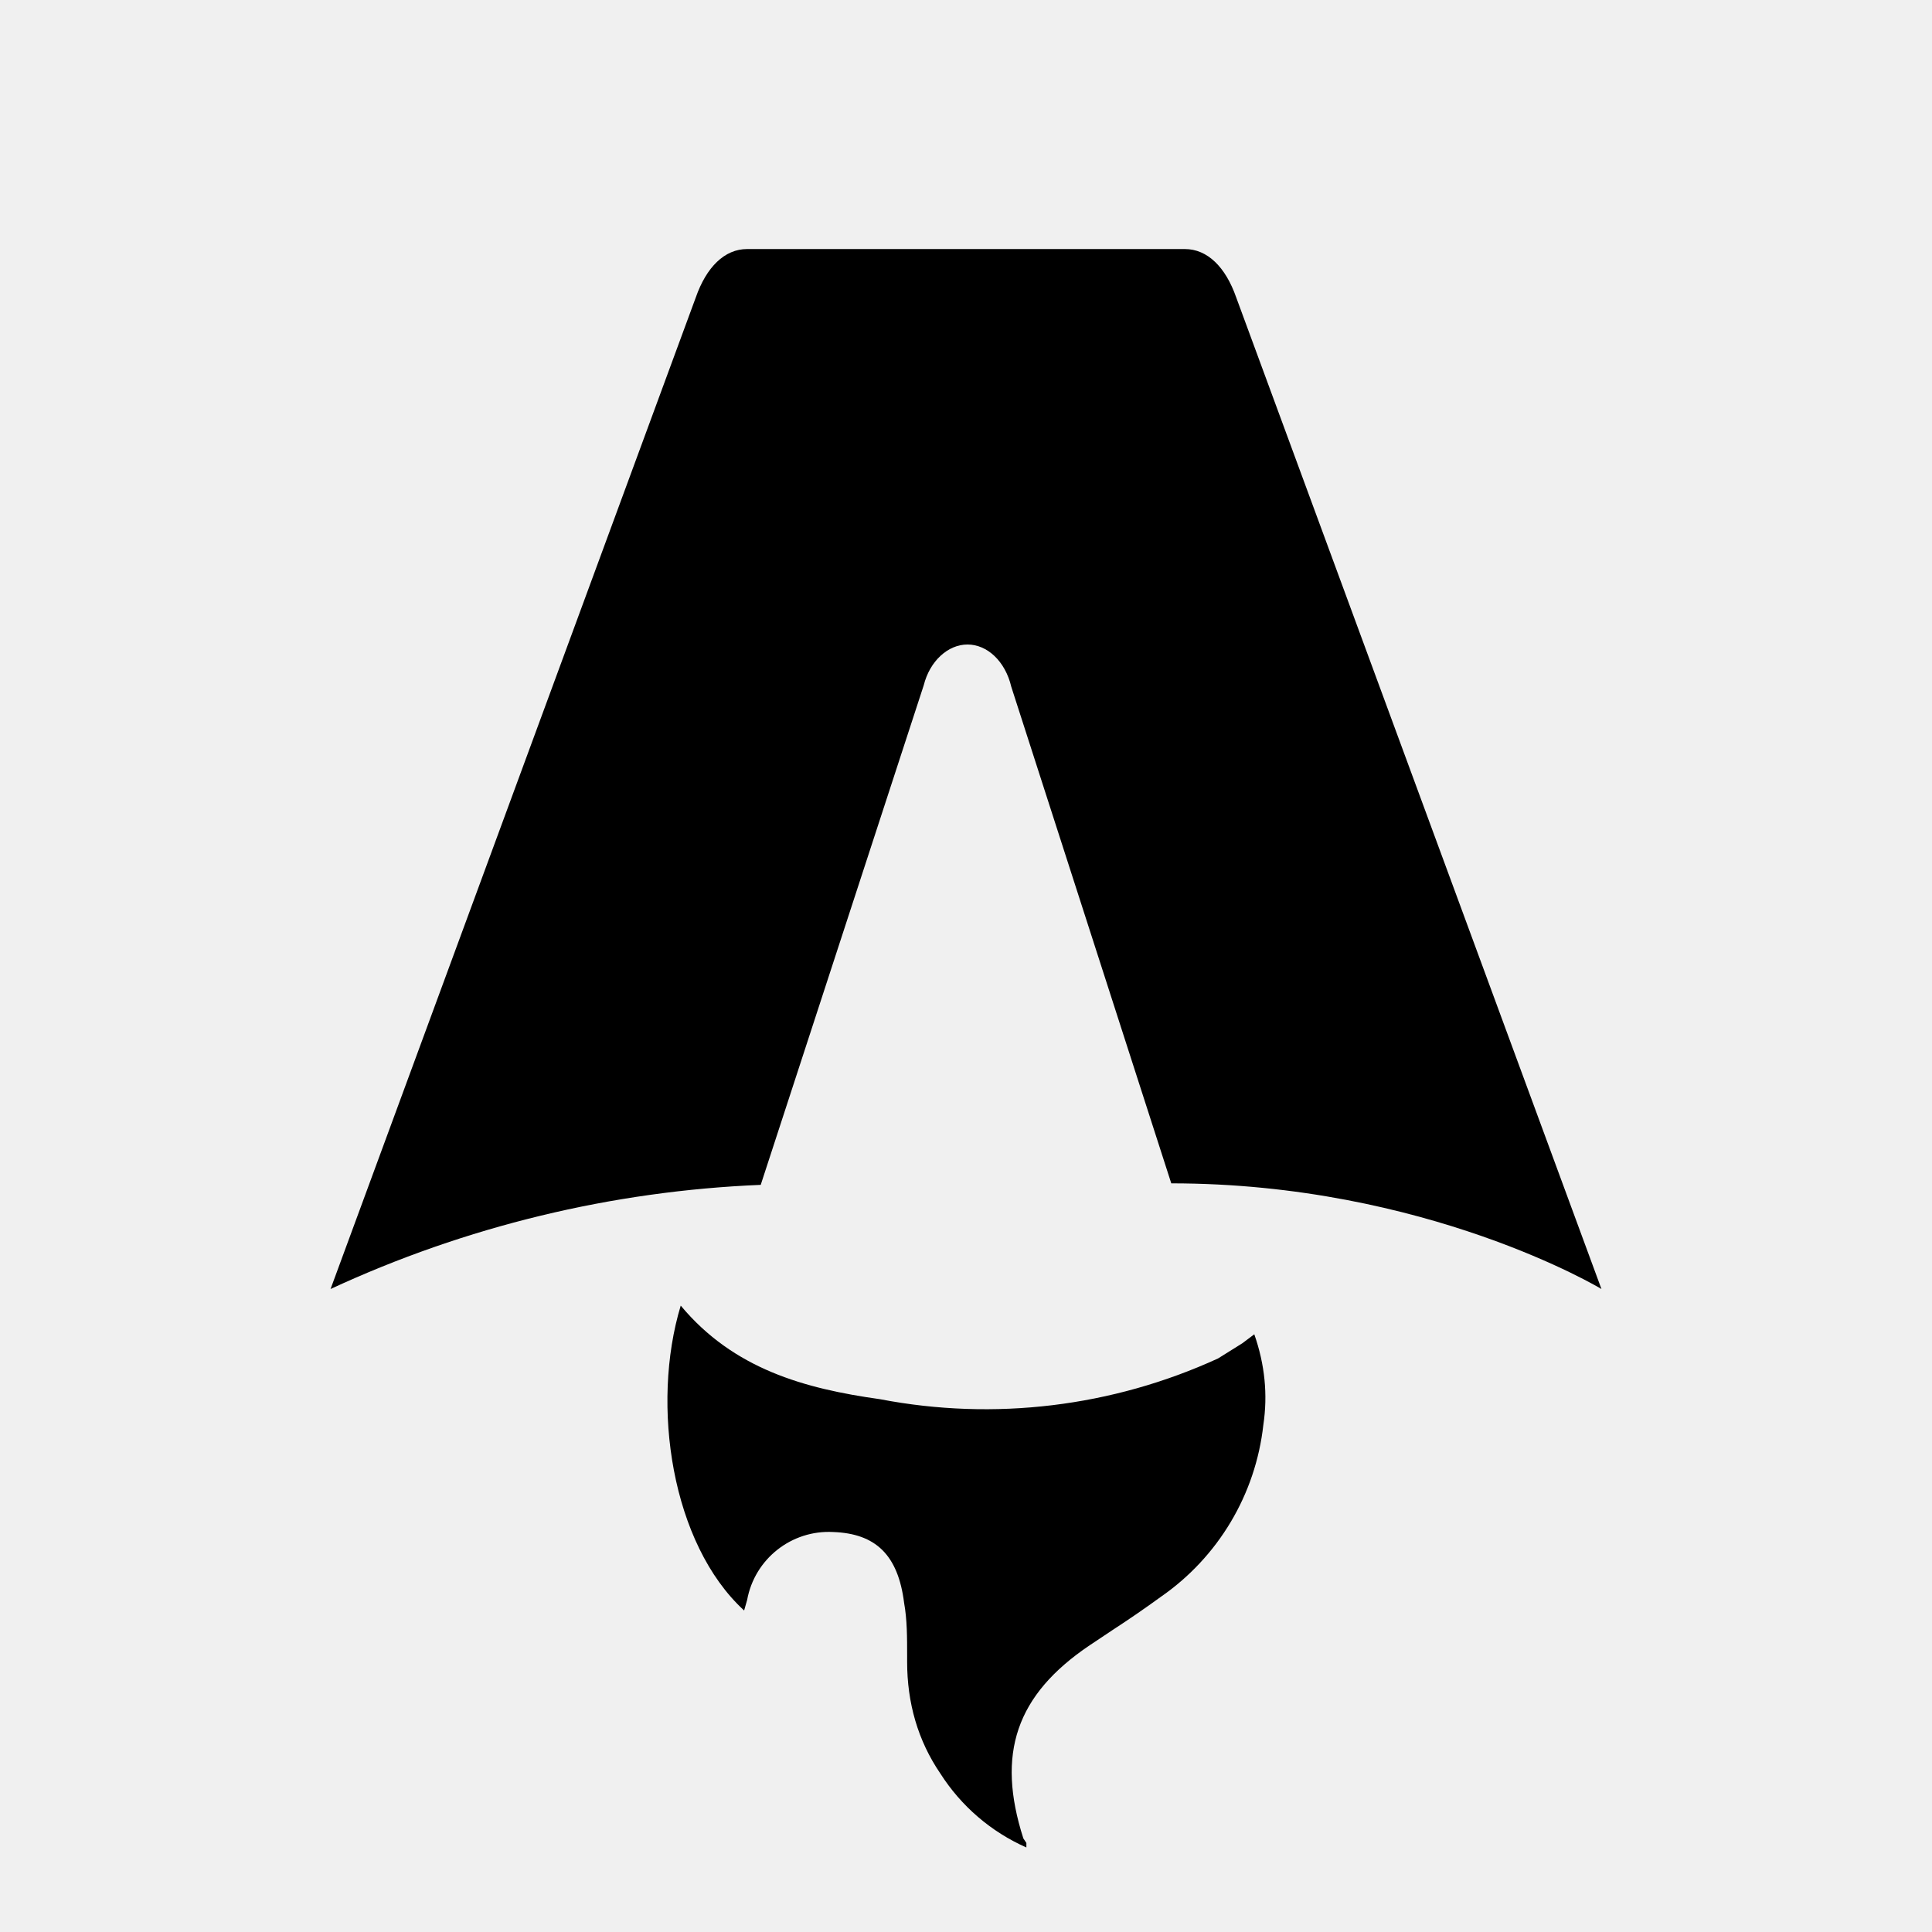
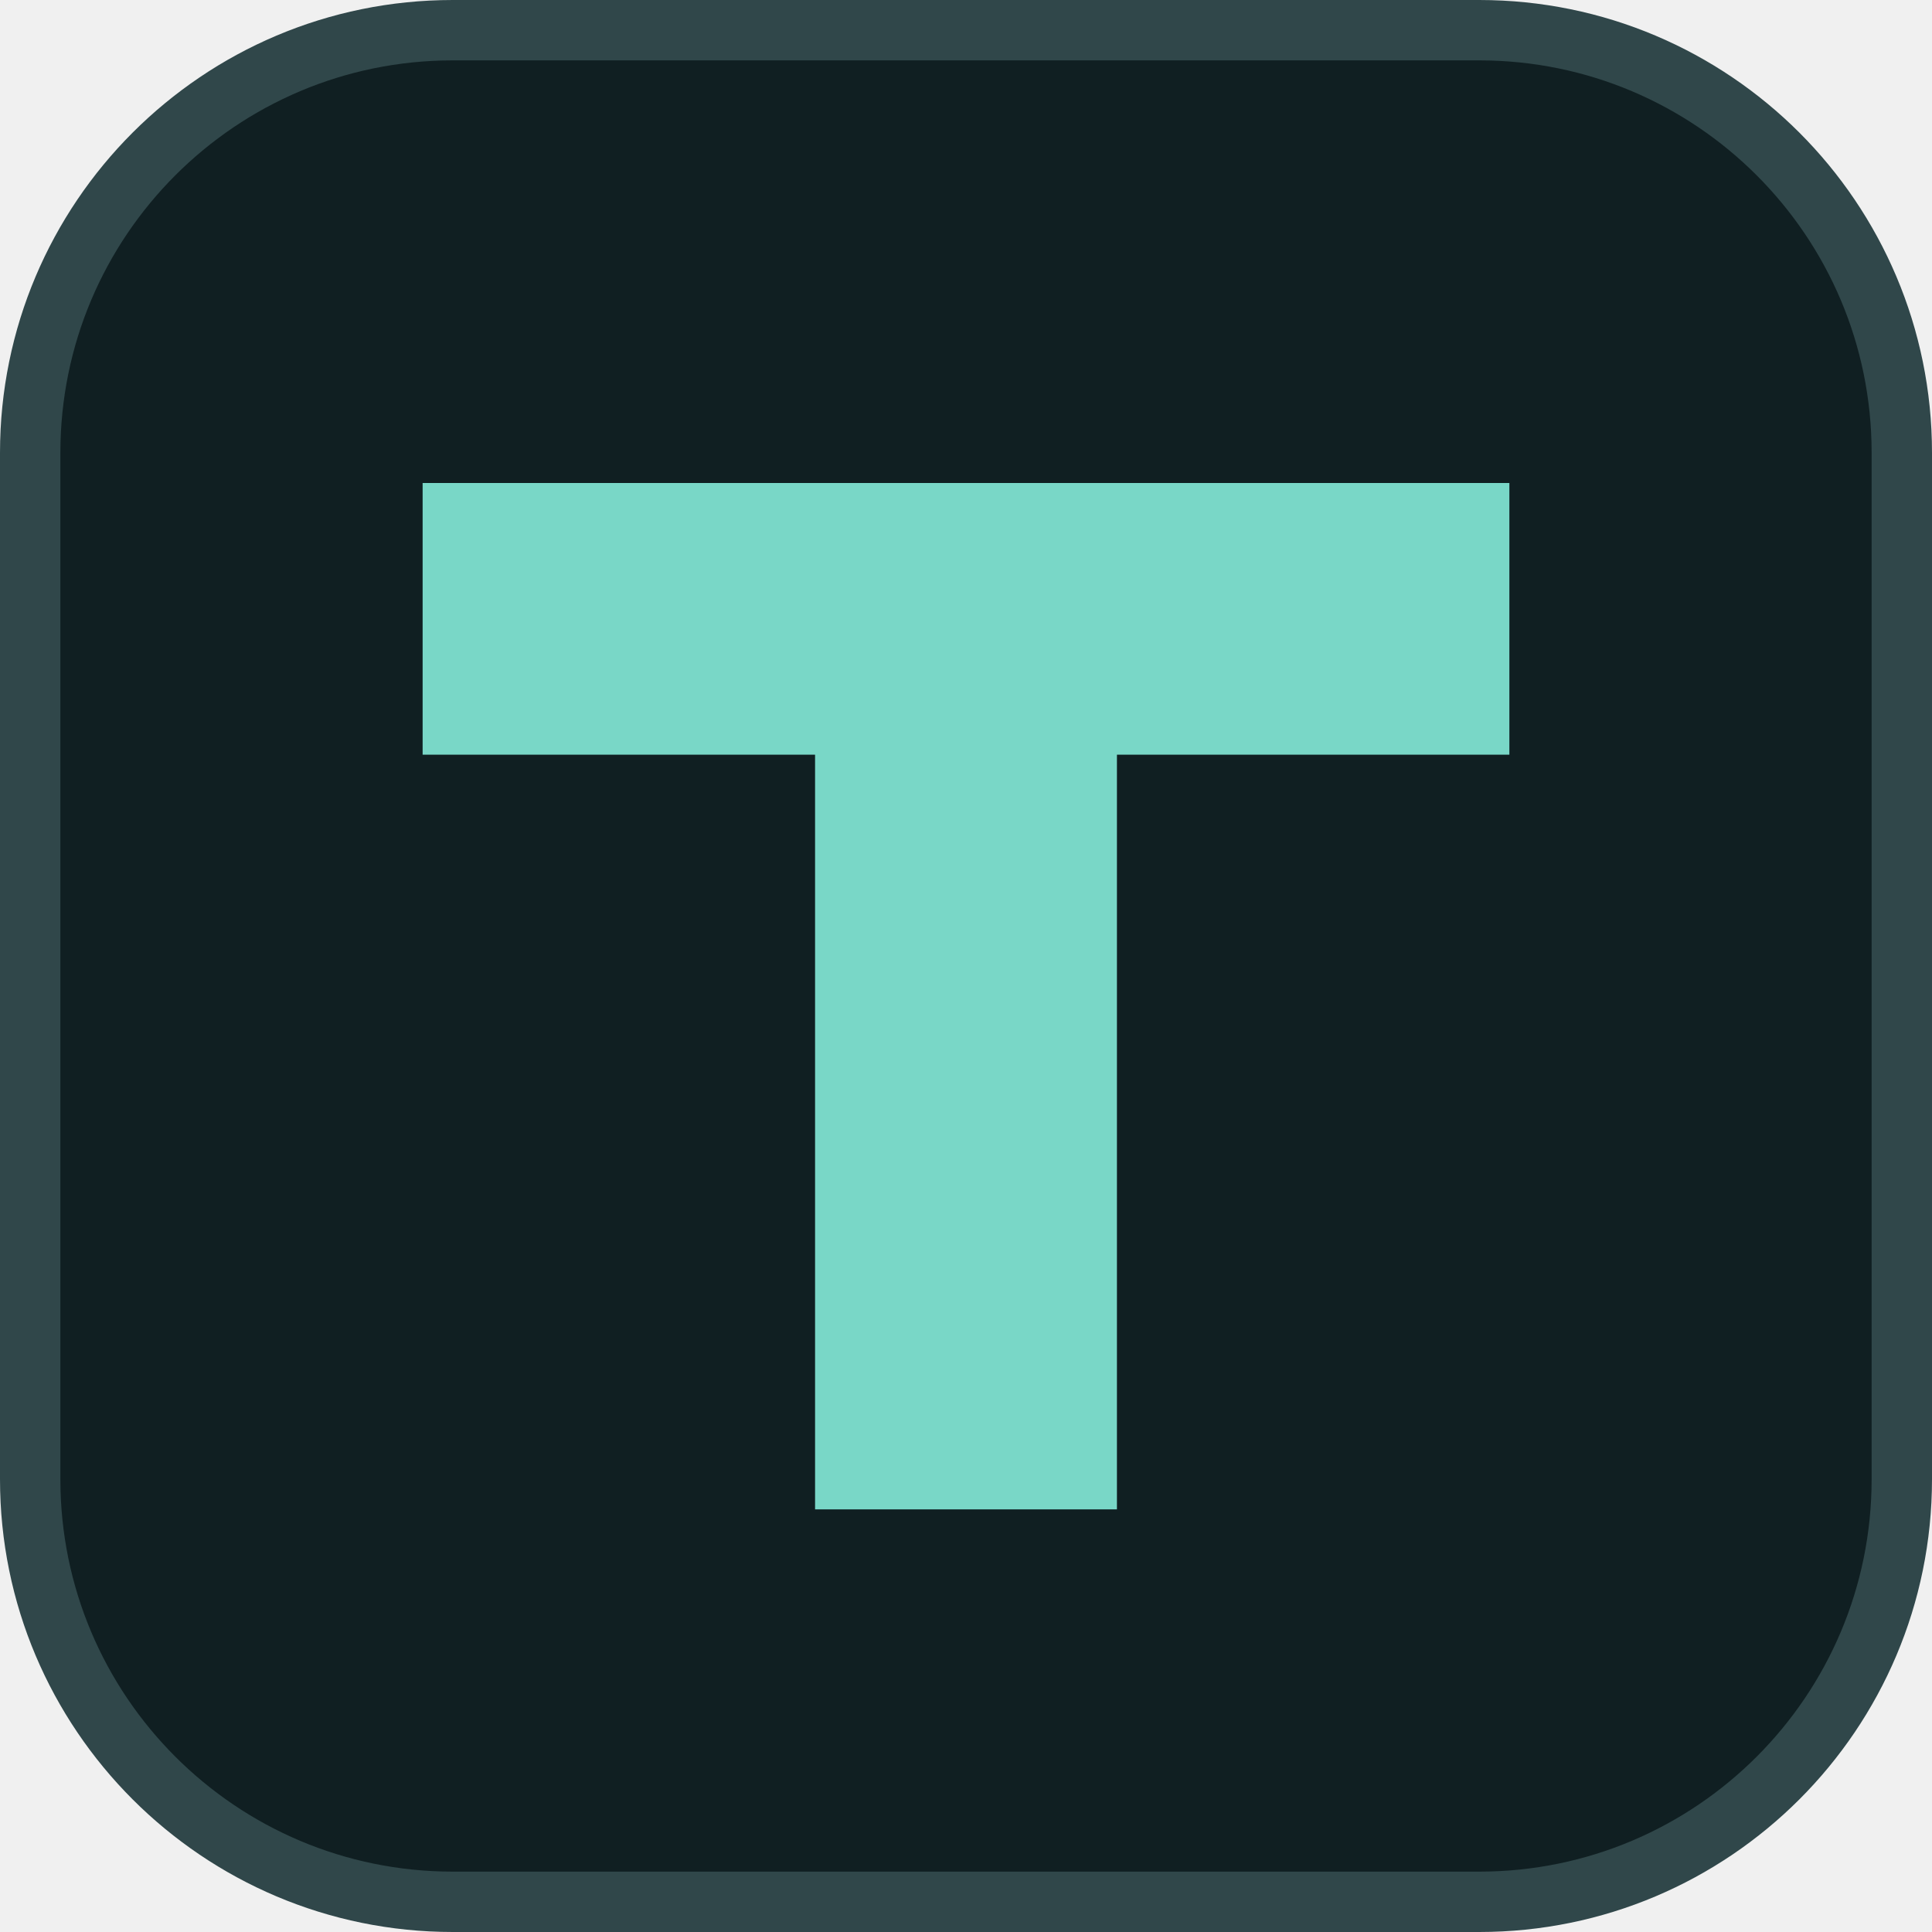
- <svg xmlns="http://www.w3.org/2000/svg" fill="none" viewBox="0 0 128 128">
-   <path d="M50.4 78.5a75.1 75.1 0 0 0-28.5 6.9l24.2-65.7c.7-2 1.9-3.2 3.4-3.2h29c1.5 0 2.7 1.2 3.4 3.2l24.2 65.7s-11.6-7-28.5-7L67 45.5c-.4-1.7-1.6-2.8-2.9-2.8-1.3 0-2.5 1.1-2.9 2.7L50.4 78.5Zm-1.1 28.2Zm-4.2-20.2c-2 6.6-.6 15.8 4.2 20.2a17.5 17.5 0 0 1 .2-.7 5.5 5.5 0 0 1 5.7-4.5c2.8.1 4.3 1.5 4.7 4.7.2 1.1.2 2.3.2 3.5v.4c0 2.7.7 5.2 2.2 7.4a13 13 0 0 0 5.7 4.9v-.3l-.2-.3c-1.8-5.6-.5-9.5 4.4-12.8l1.5-1a73 73 0 0 0 3.2-2.2 16 16 0 0 0 6.8-11.4c.3-2 .1-4-.6-6l-.8.6-1.6 1a37 37 0 0 1-22.4 2.7c-5-.7-9.7-2-13.2-6.2Z" />
-   <style>
-         path { fill: #000; }
-         @media (prefers-color-scheme: dark) {
-             path { fill: #FFF; }
-         }
-     </style>
+ <svg xmlns="http://www.w3.org/2000/svg" viewBox="0 0 64 64" fill="none">
+   <rect x="1" y="1" width="62" height="62" rx="14" fill="#101f22" stroke="#30474a" stroke-width="2" />
+   <path d="M14 16h36v9H37v25H27V25H14V16Z" fill="#79d7c7" />
</svg>
